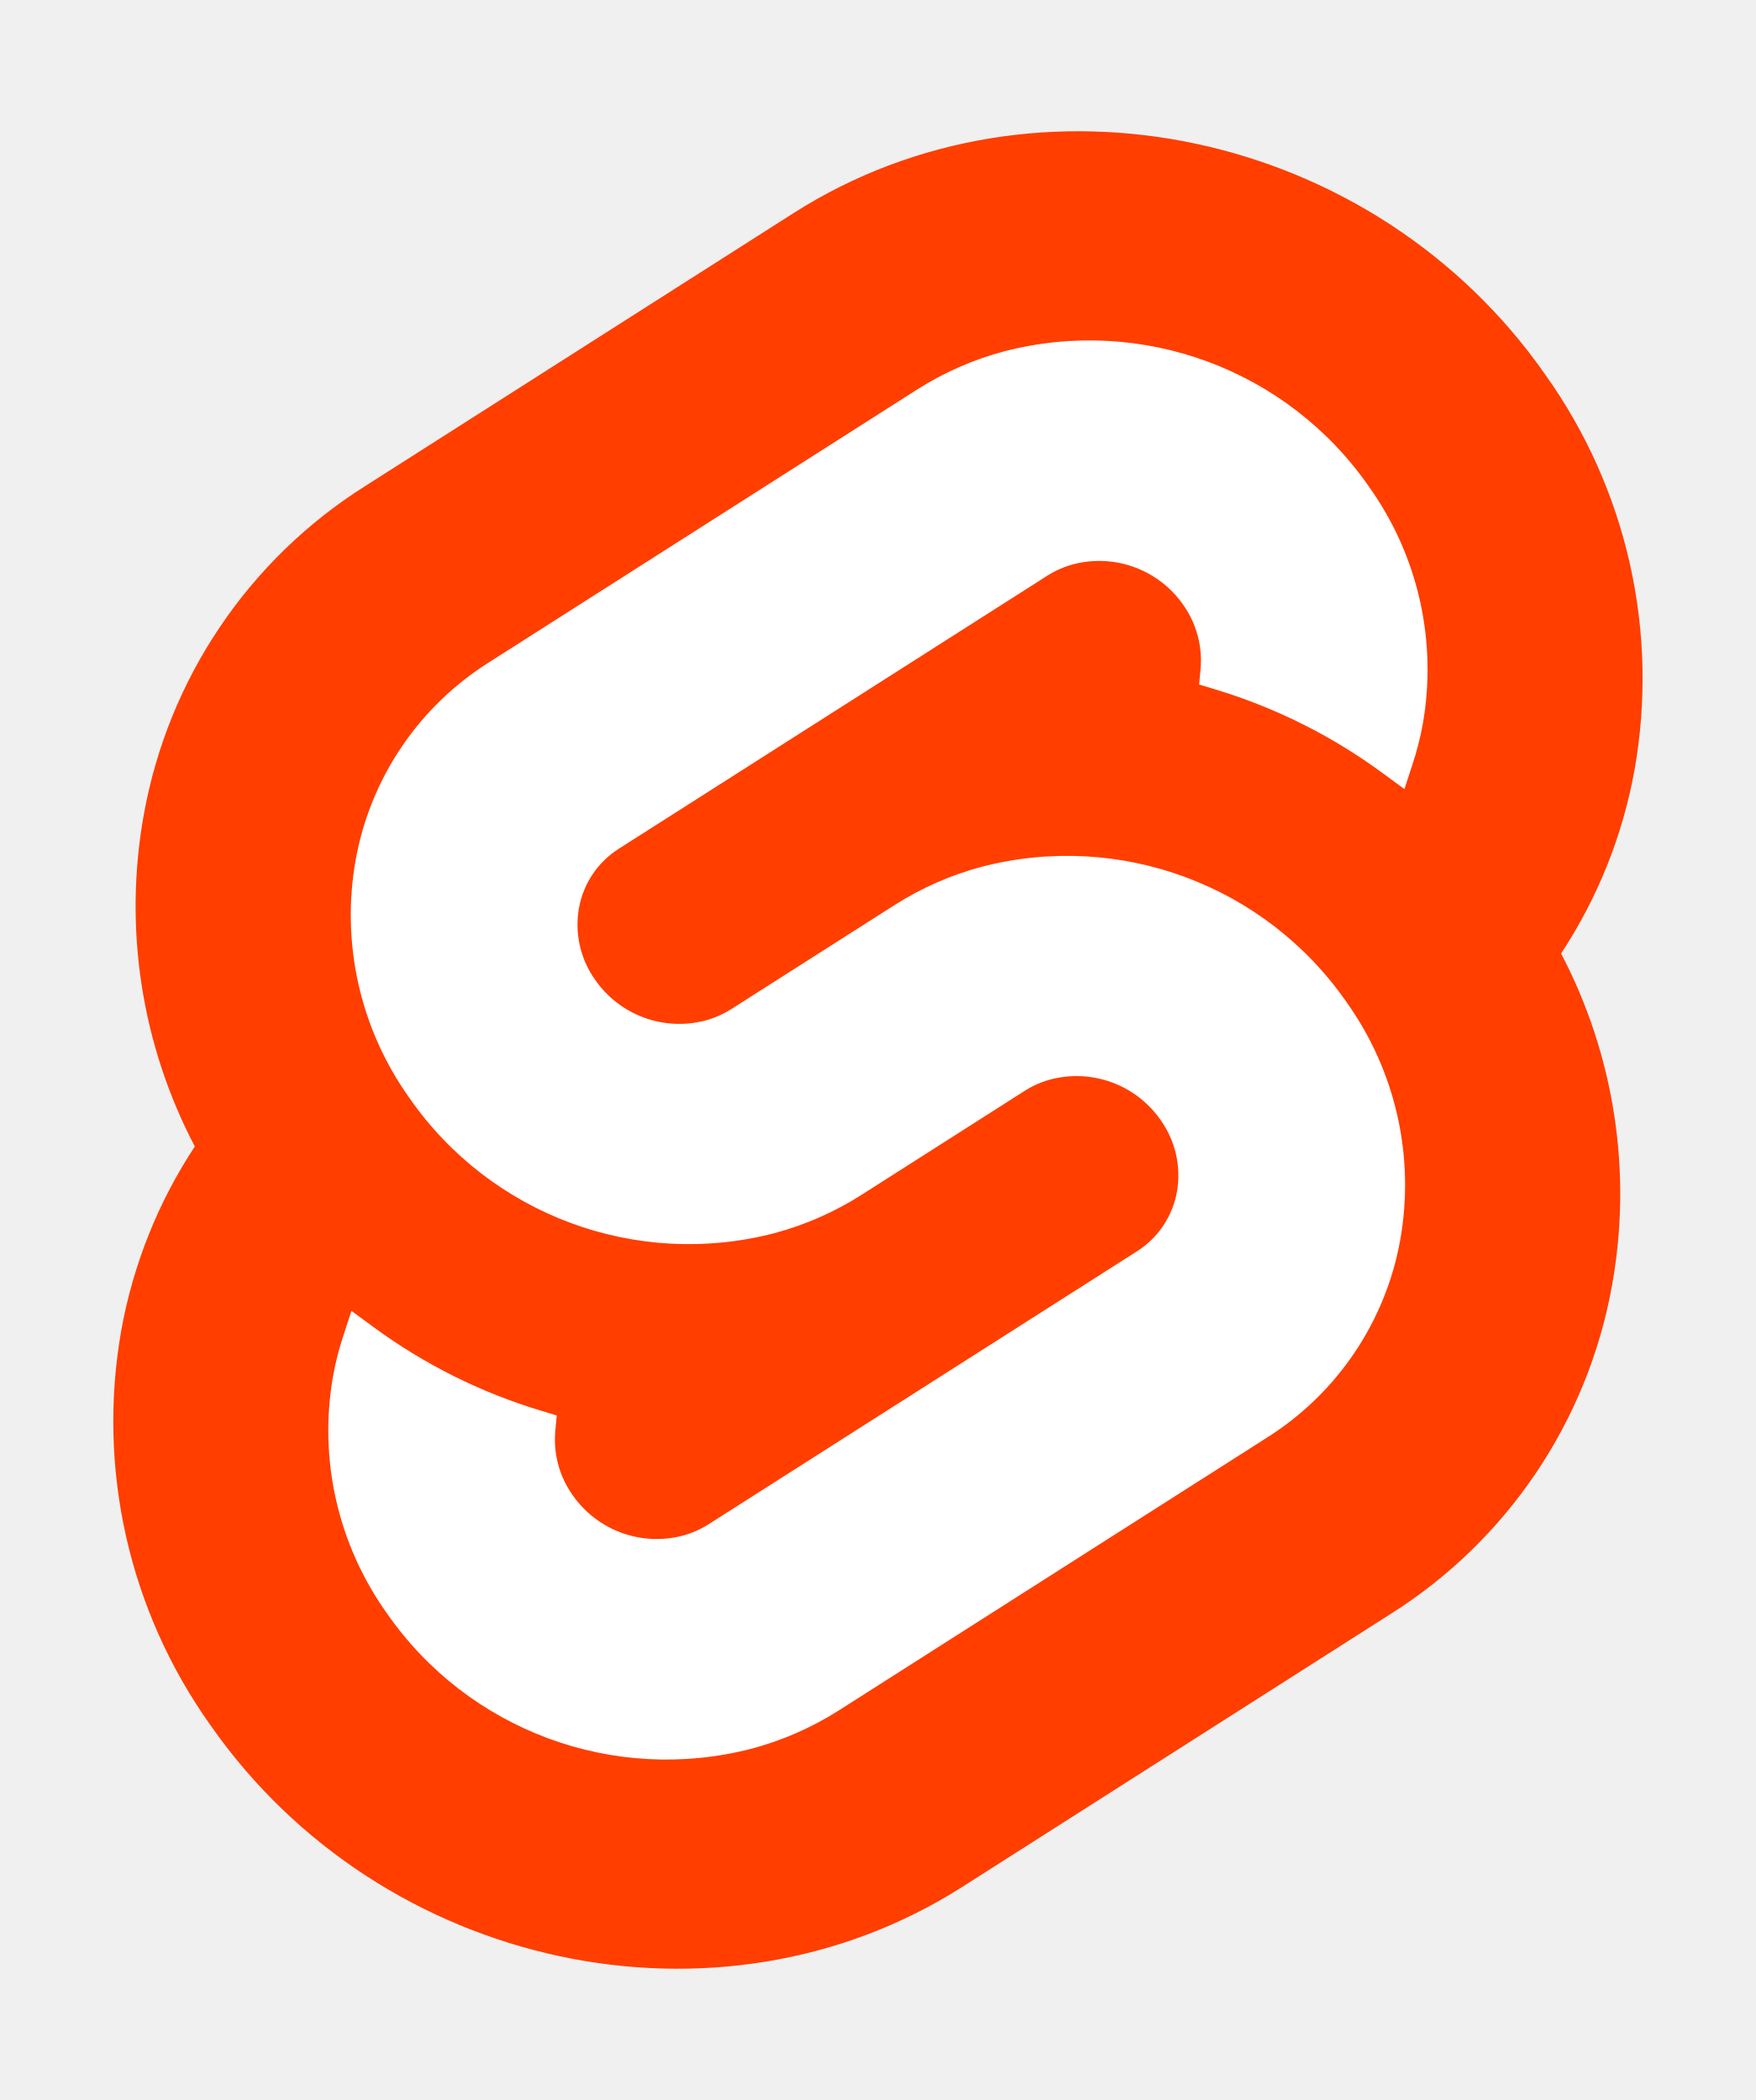
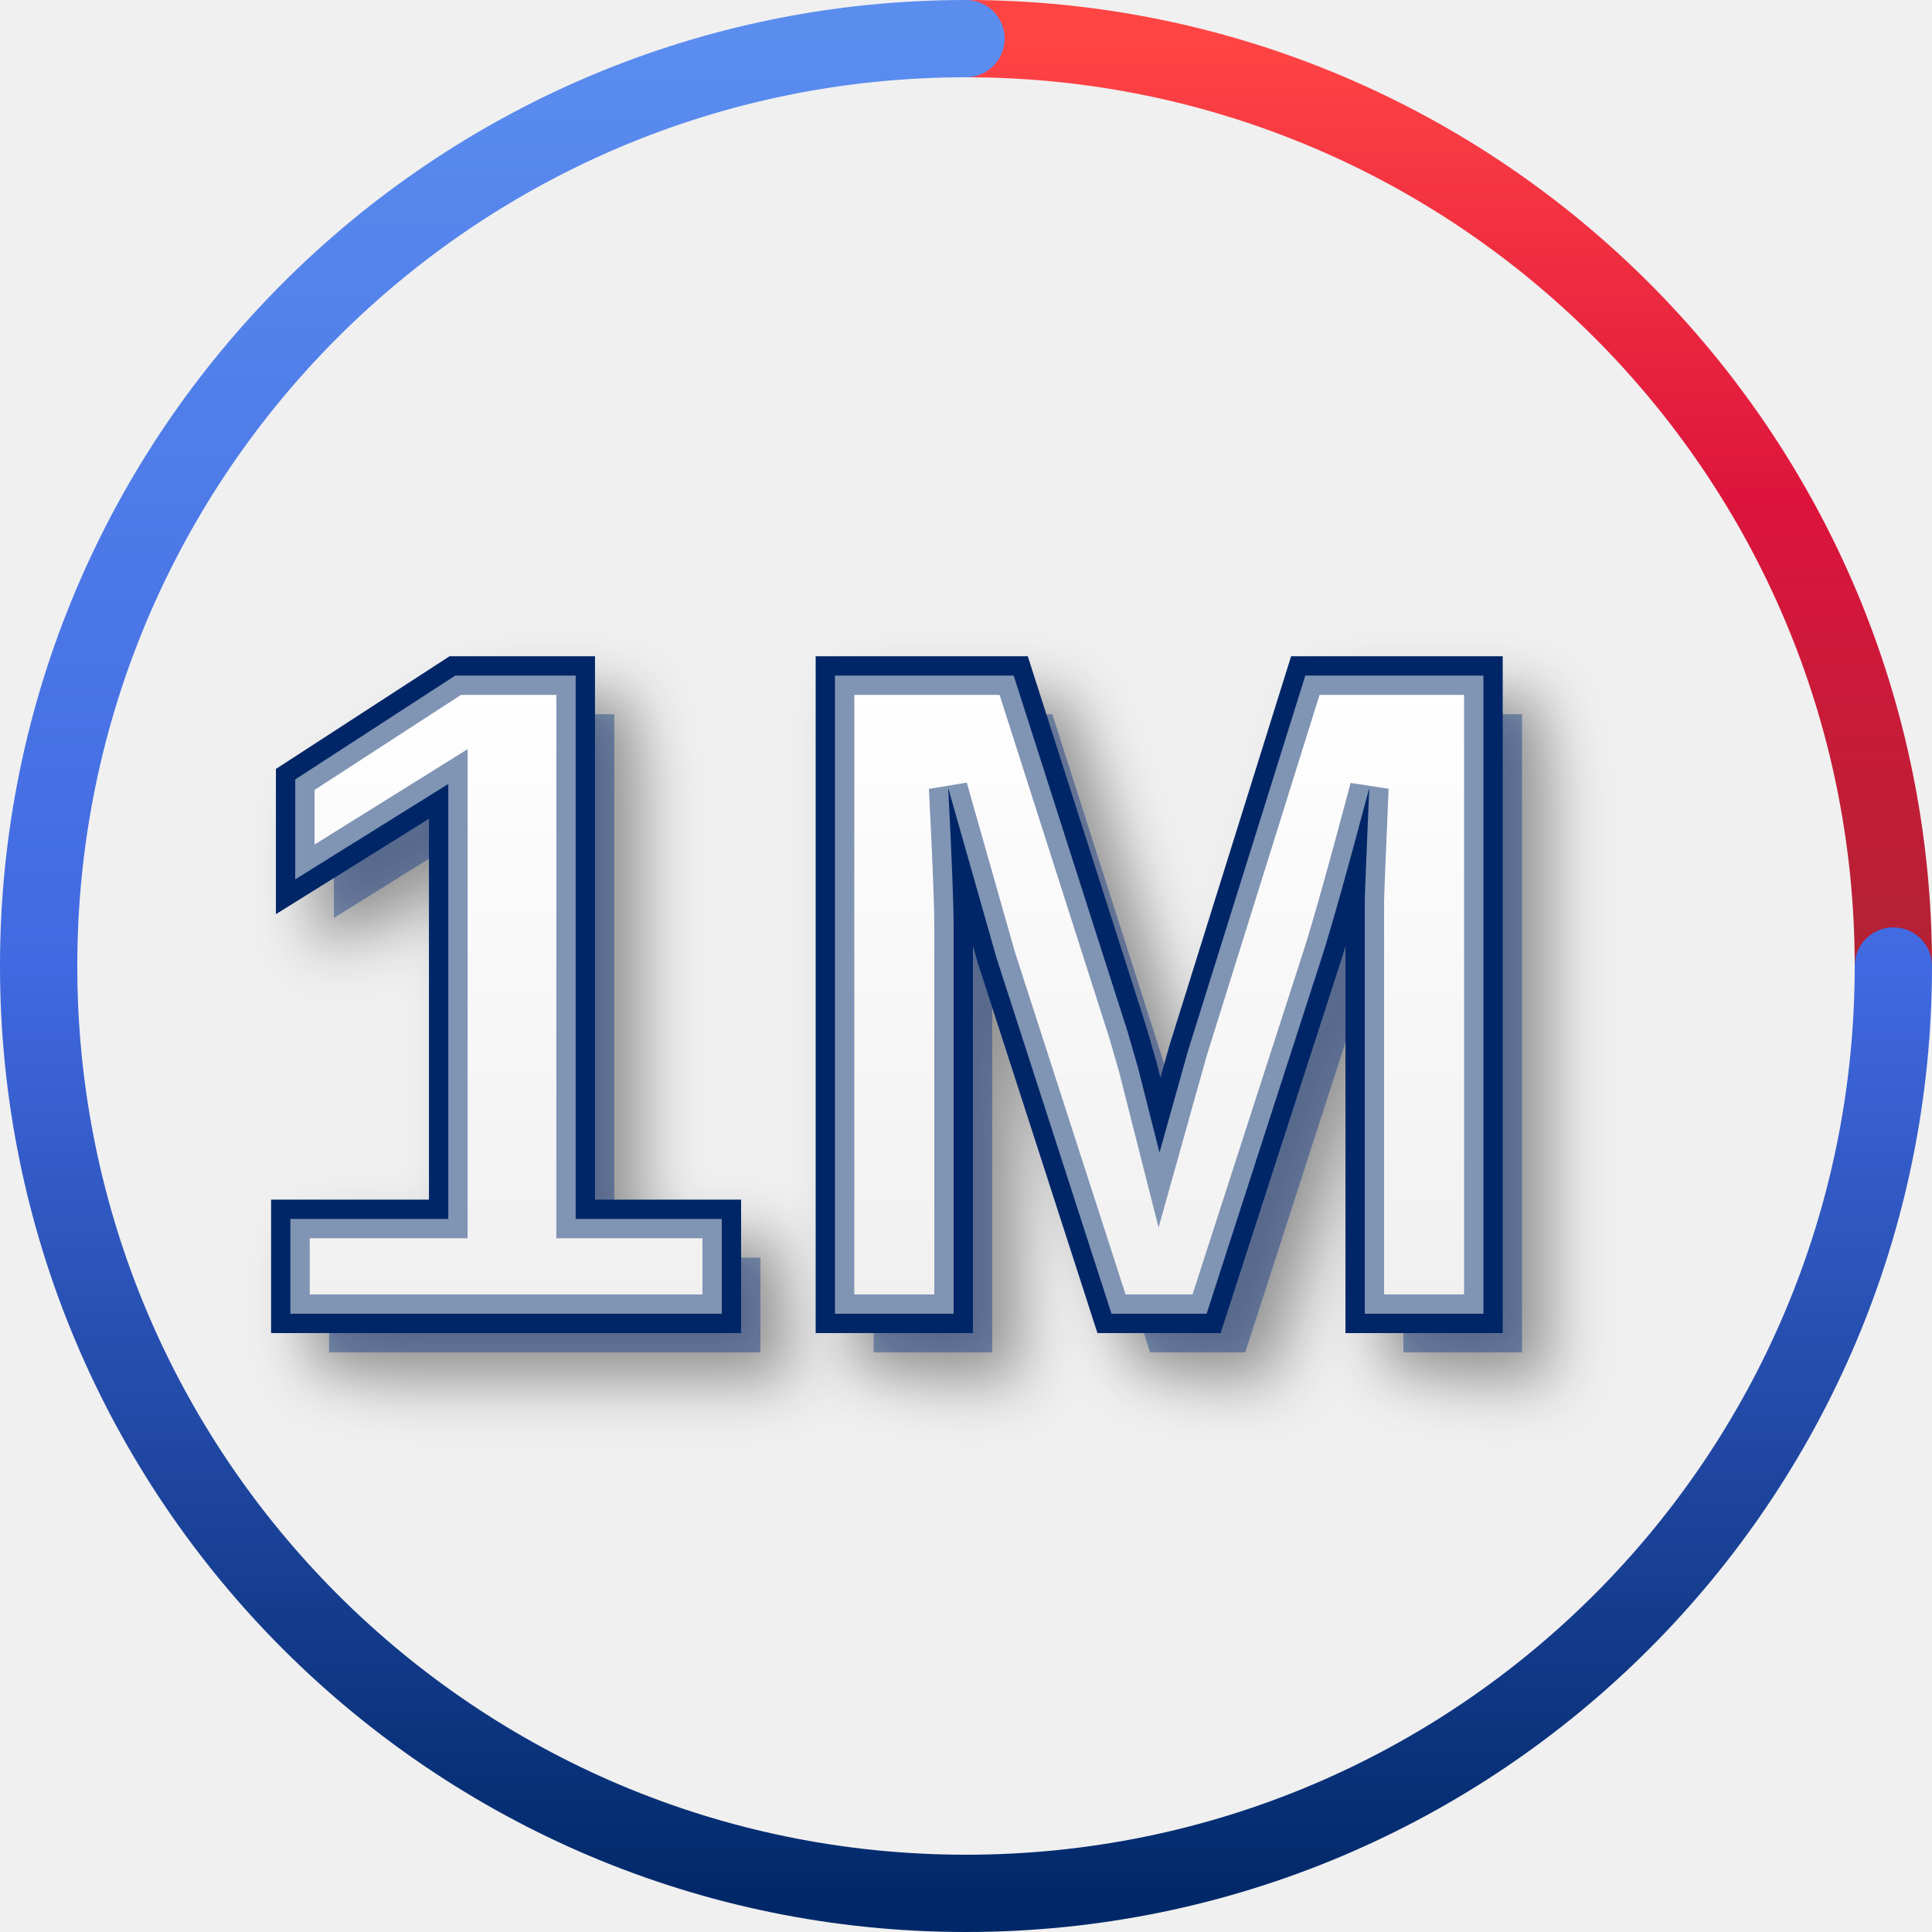
- <svg xmlns="http://www.w3.org/2000/svg" width="107" height="128" viewBox="0 0 107 128">
-   <path d="M94.157 22.819c-10.4-14.885-30.94-19.297-45.792-9.835L22.282 29.608A29.92 29.92 0 0 0 8.764 49.65a31.5 31.5 0 0 0 3.108 20.231 30 30 0 0 0-4.477 11.183 31.9 31.9 0 0 0 5.448 24.116c10.402 14.887 30.942 19.297 45.791 9.835l26.083-16.624A29.92 29.92 0 0 0 98.235 78.35a31.53 31.53 0 0 0-3.105-20.232 30 30 0 0 0 4.474-11.182 31.88 31.88 0 0 0-5.447-24.116" style="fill:#ff3e00" />
-   <path d="M45.817 106.582a20.72 20.72 0 0 1-22.237-8.243 19.17 19.17 0 0 1-3.277-14.503 18 18 0 0 1 .624-2.435l.49-1.498 1.337.981a33.6 33.6 0 0 0 10.203 5.098l.97.294-.09.968a5.85 5.85 0 0 0 1.052 3.878 6.24 6.24 0 0 0 6.695 2.485 5.8 5.8 0 0 0 1.603-.704L69.27 76.28a5.43 5.43 0 0 0 2.45-3.631 5.8 5.8 0 0 0-.987-4.371 6.24 6.24 0 0 0-6.698-2.487 5.7 5.7 0 0 0-1.6.704l-9.953 6.345a19 19 0 0 1-5.296 2.326 20.72 20.72 0 0 1-22.237-8.243 19.17 19.17 0 0 1-3.277-14.502 17.99 17.99 0 0 1 8.13-12.052l26.081-16.623a19 19 0 0 1 5.3-2.329 20.72 20.72 0 0 1 22.237 8.243 19.17 19.17 0 0 1 3.277 14.503 18 18 0 0 1-.624 2.435l-.49 1.498-1.337-.98a33.6 33.6 0 0 0-10.203-5.1l-.97-.294.09-.968a5.86 5.86 0 0 0-1.052-3.878 6.24 6.24 0 0 0-6.696-2.485 5.8 5.8 0 0 0-1.602.704L37.73 51.72a5.42 5.42 0 0 0-2.449 3.63 5.79 5.79 0 0 0 .986 4.372 6.24 6.24 0 0 0 6.698 2.486 5.8 5.8 0 0 0 1.602-.704l9.952-6.342a19 19 0 0 1 5.295-2.328 20.72 20.72 0 0 1 22.237 8.242 19.17 19.17 0 0 1 3.277 14.503 18 18 0 0 1-8.13 12.053l-26.081 16.622a19 19 0 0 1-5.3 2.328" style="fill:#fff" />
+ <svg xmlns="http://www.w3.org/2000/svg" viewBox="0 0 100 100" width="100" height="100">
+   <defs>
+     <linearGradient id="redGradient" x1="0%" y1="0%" x2="0%" y2="100%">
+       <stop offset="0%" style="stop-color:#FF4444;stop-opacity:1" />
+       <stop offset="50%" style="stop-color:#DC143C;stop-opacity:1" />
+       <stop offset="100%" style="stop-color:#B22234;stop-opacity:1" />
+     </linearGradient>
+     <linearGradient id="blueGradient" x1="0%" y1="0%" x2="0%" y2="100%">
+       <stop offset="0%" style="stop-color:#5B8DEF;stop-opacity:1" />
+       <stop offset="50%" style="stop-color:#4169E1;stop-opacity:1" />
+       <stop offset="100%" style="stop-color:#002868;stop-opacity:1" />
+     </linearGradient>
+     <linearGradient id="whiteGradient" x1="0%" y1="0%" x2="0%" y2="100%">
+       <stop offset="0%" style="stop-color:#FFFFFF;stop-opacity:1" />
+       <stop offset="100%" style="stop-color:#E0E0E0;stop-opacity:1" />
+     </linearGradient>
+     <filter id="shadow3d" x="-50%" y="-50%" width="200%" height="200%">
+       <feGaussianBlur in="SourceAlpha" stdDeviation="1.5" />
+       <feOffset dx="2" dy="2" result="offsetblur" />
+       <feComponentTransfer>
+         <feFuncA type="linear" slope="0.4" />
+       </feComponentTransfer>
+       <feMerge>
+         <feMergeNode />
+         <feMergeNode in="SourceGraphic" />
+       </feMerge>
+     </filter>
+   </defs>
+   <path d="M 50 2 A 48 48 0 0 1 98 50" fill="none" stroke="url(#redGradient)" stroke-width="4" stroke-linecap="round" />
+   <path d="M 98 50 A 48 48 0 1 1 50 2" fill="none" stroke="url(#blueGradient)" stroke-width="4" stroke-linecap="round" />
+   <g filter="url(#shadow3d)">
+     <text x="14" y="70" font-family="Arial, sans-serif" font-size="48" font-weight="700" fill="#002868" opacity="0.4">
+       1
+     </text>
+     <text x="12" y="68" font-family="Arial, sans-serif" font-size="48" font-weight="700" fill="url(#whiteGradient)" stroke="#002868" stroke-width="2">
+       1
+     </text>
+     <text x="12" y="68" font-family="Arial, sans-serif" font-size="48" font-weight="700" fill="white" opacity="0.5">
+       1
+     </text>
+   </g>
+   <g filter="url(#shadow3d)">
+     <text x="42" y="70" font-family="Arial, sans-serif" font-size="48" font-weight="900" fill="#002868" opacity="0.4">
+       M
+     </text>
+     <text x="40" y="68" font-family="Arial, sans-serif" font-size="48" font-weight="900" fill="url(#whiteGradient)" stroke="#002868" stroke-width="2">
+       M
+     </text>
+     <text x="40" y="68" font-family="Arial, sans-serif" font-size="48" font-weight="900" fill="white" opacity="0.5">
+       M
+     </text>
+   </g>
</svg>
